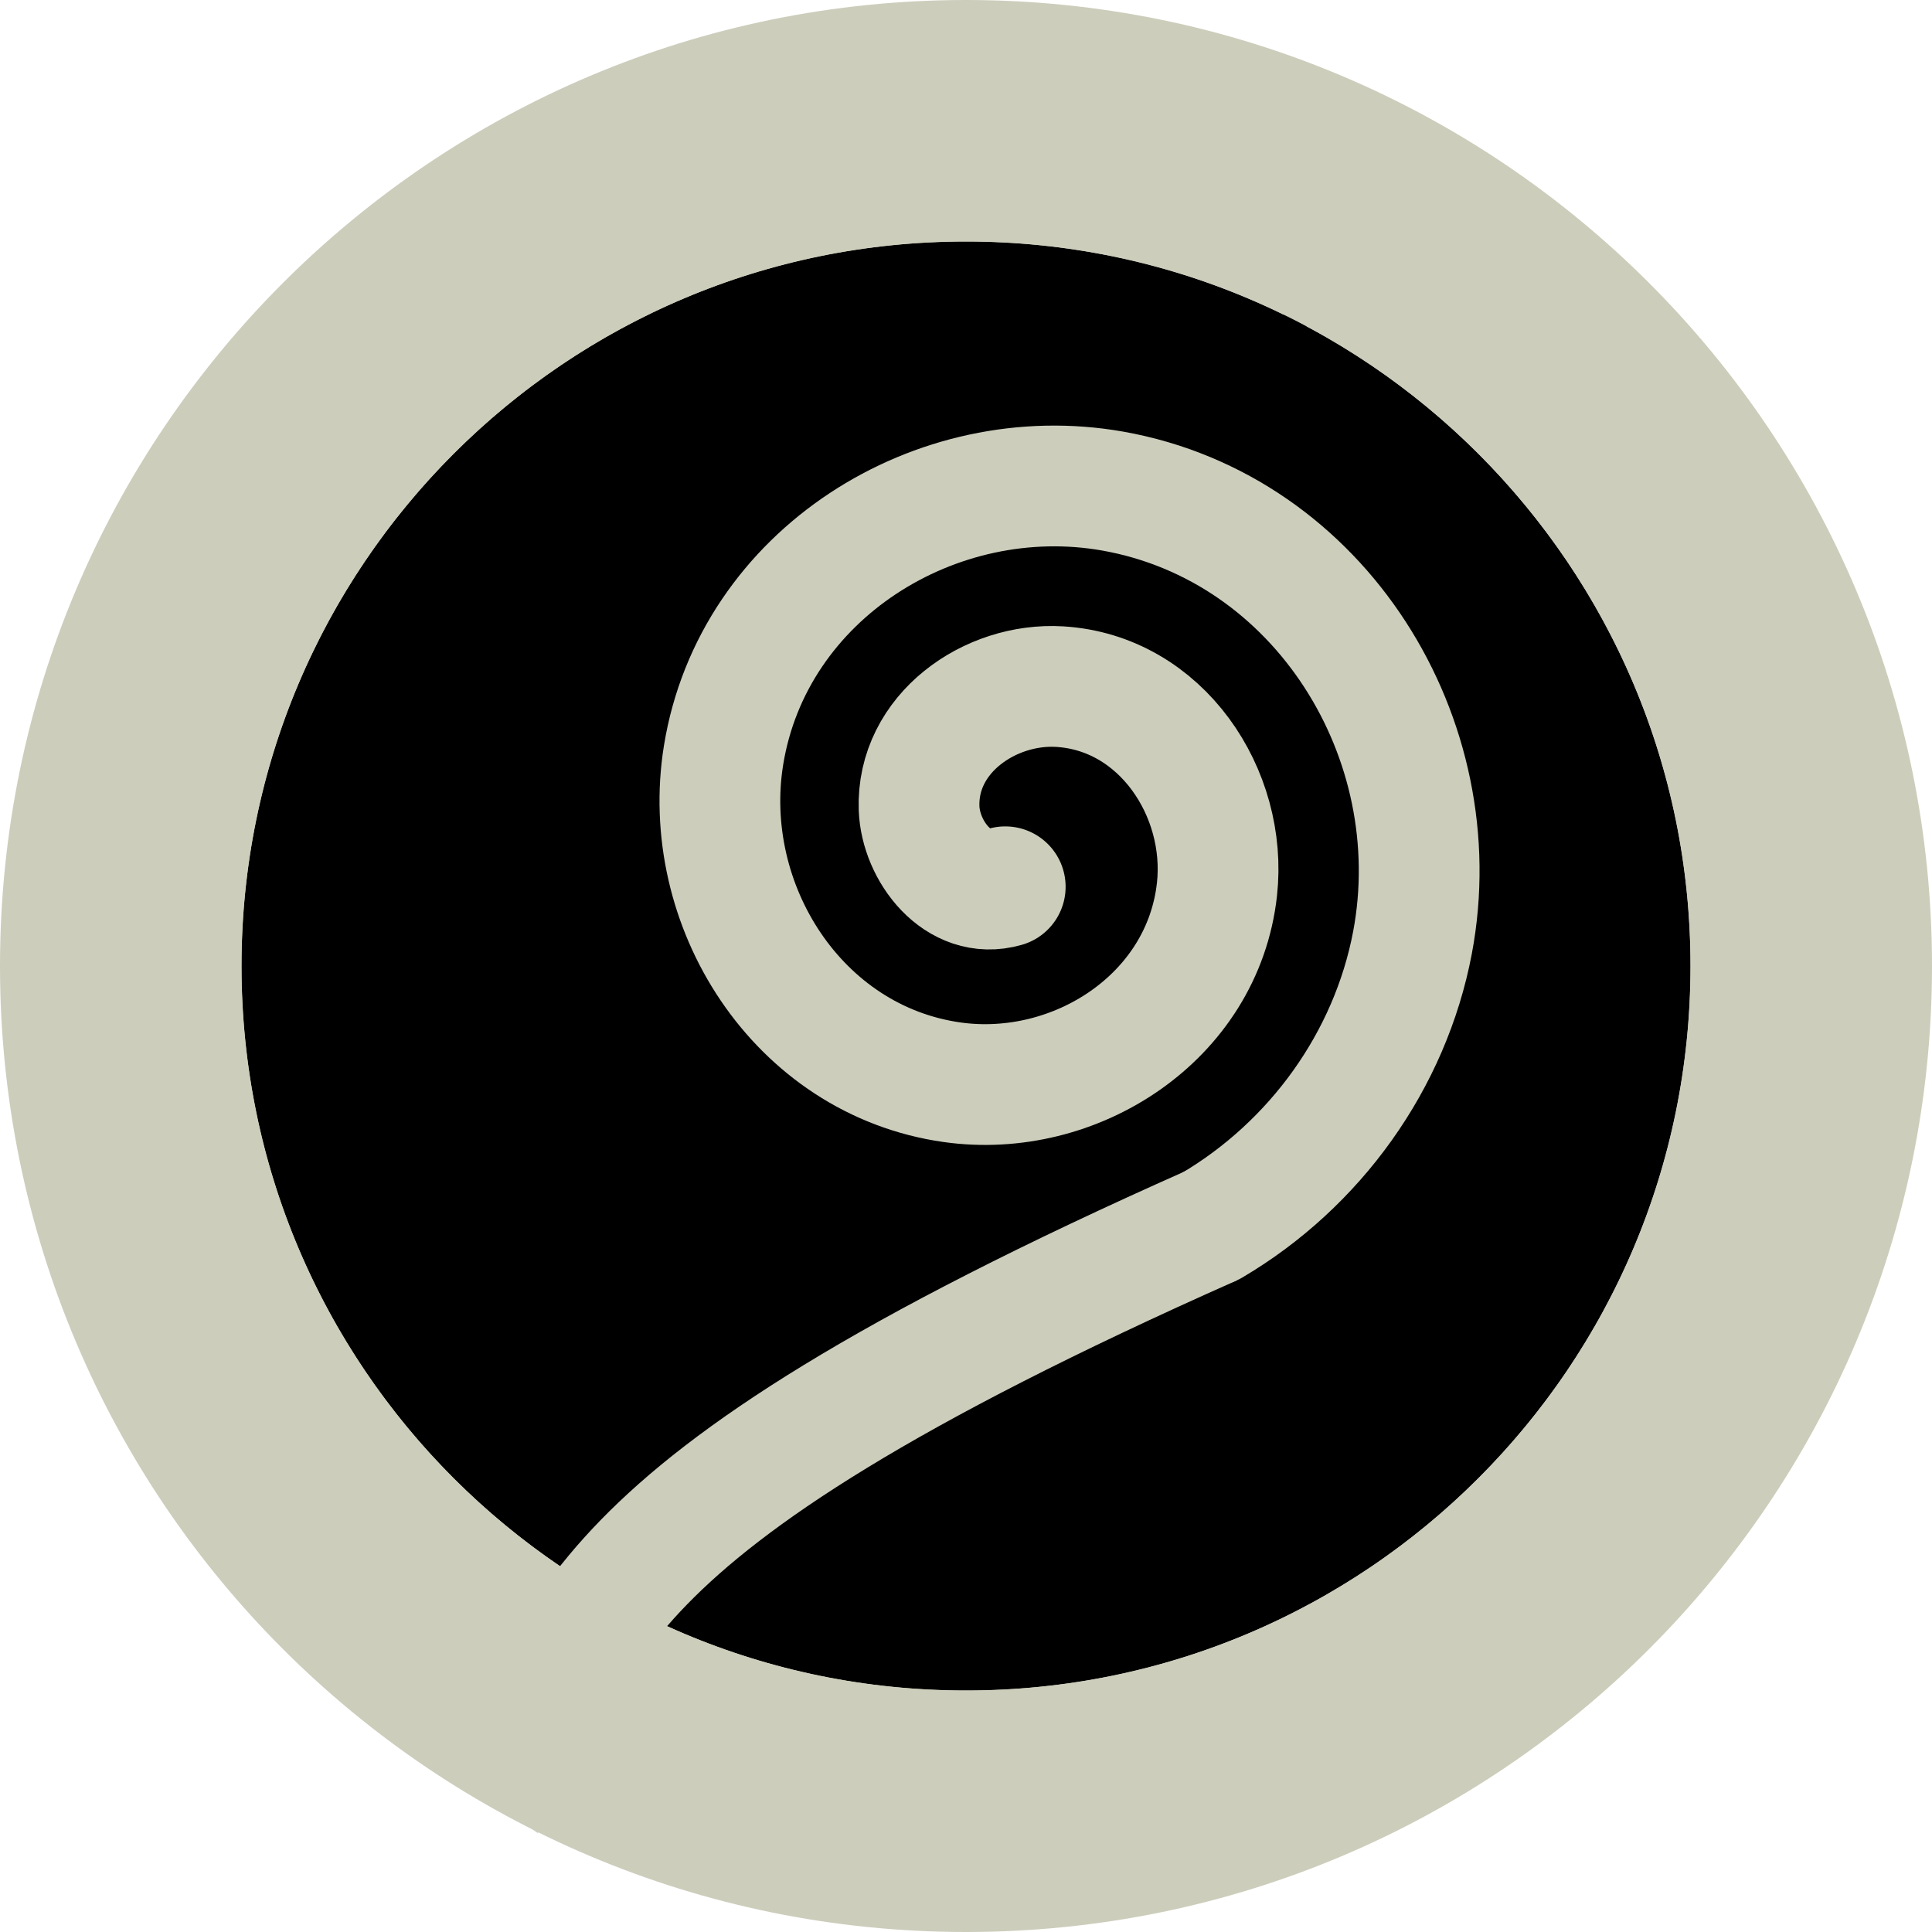
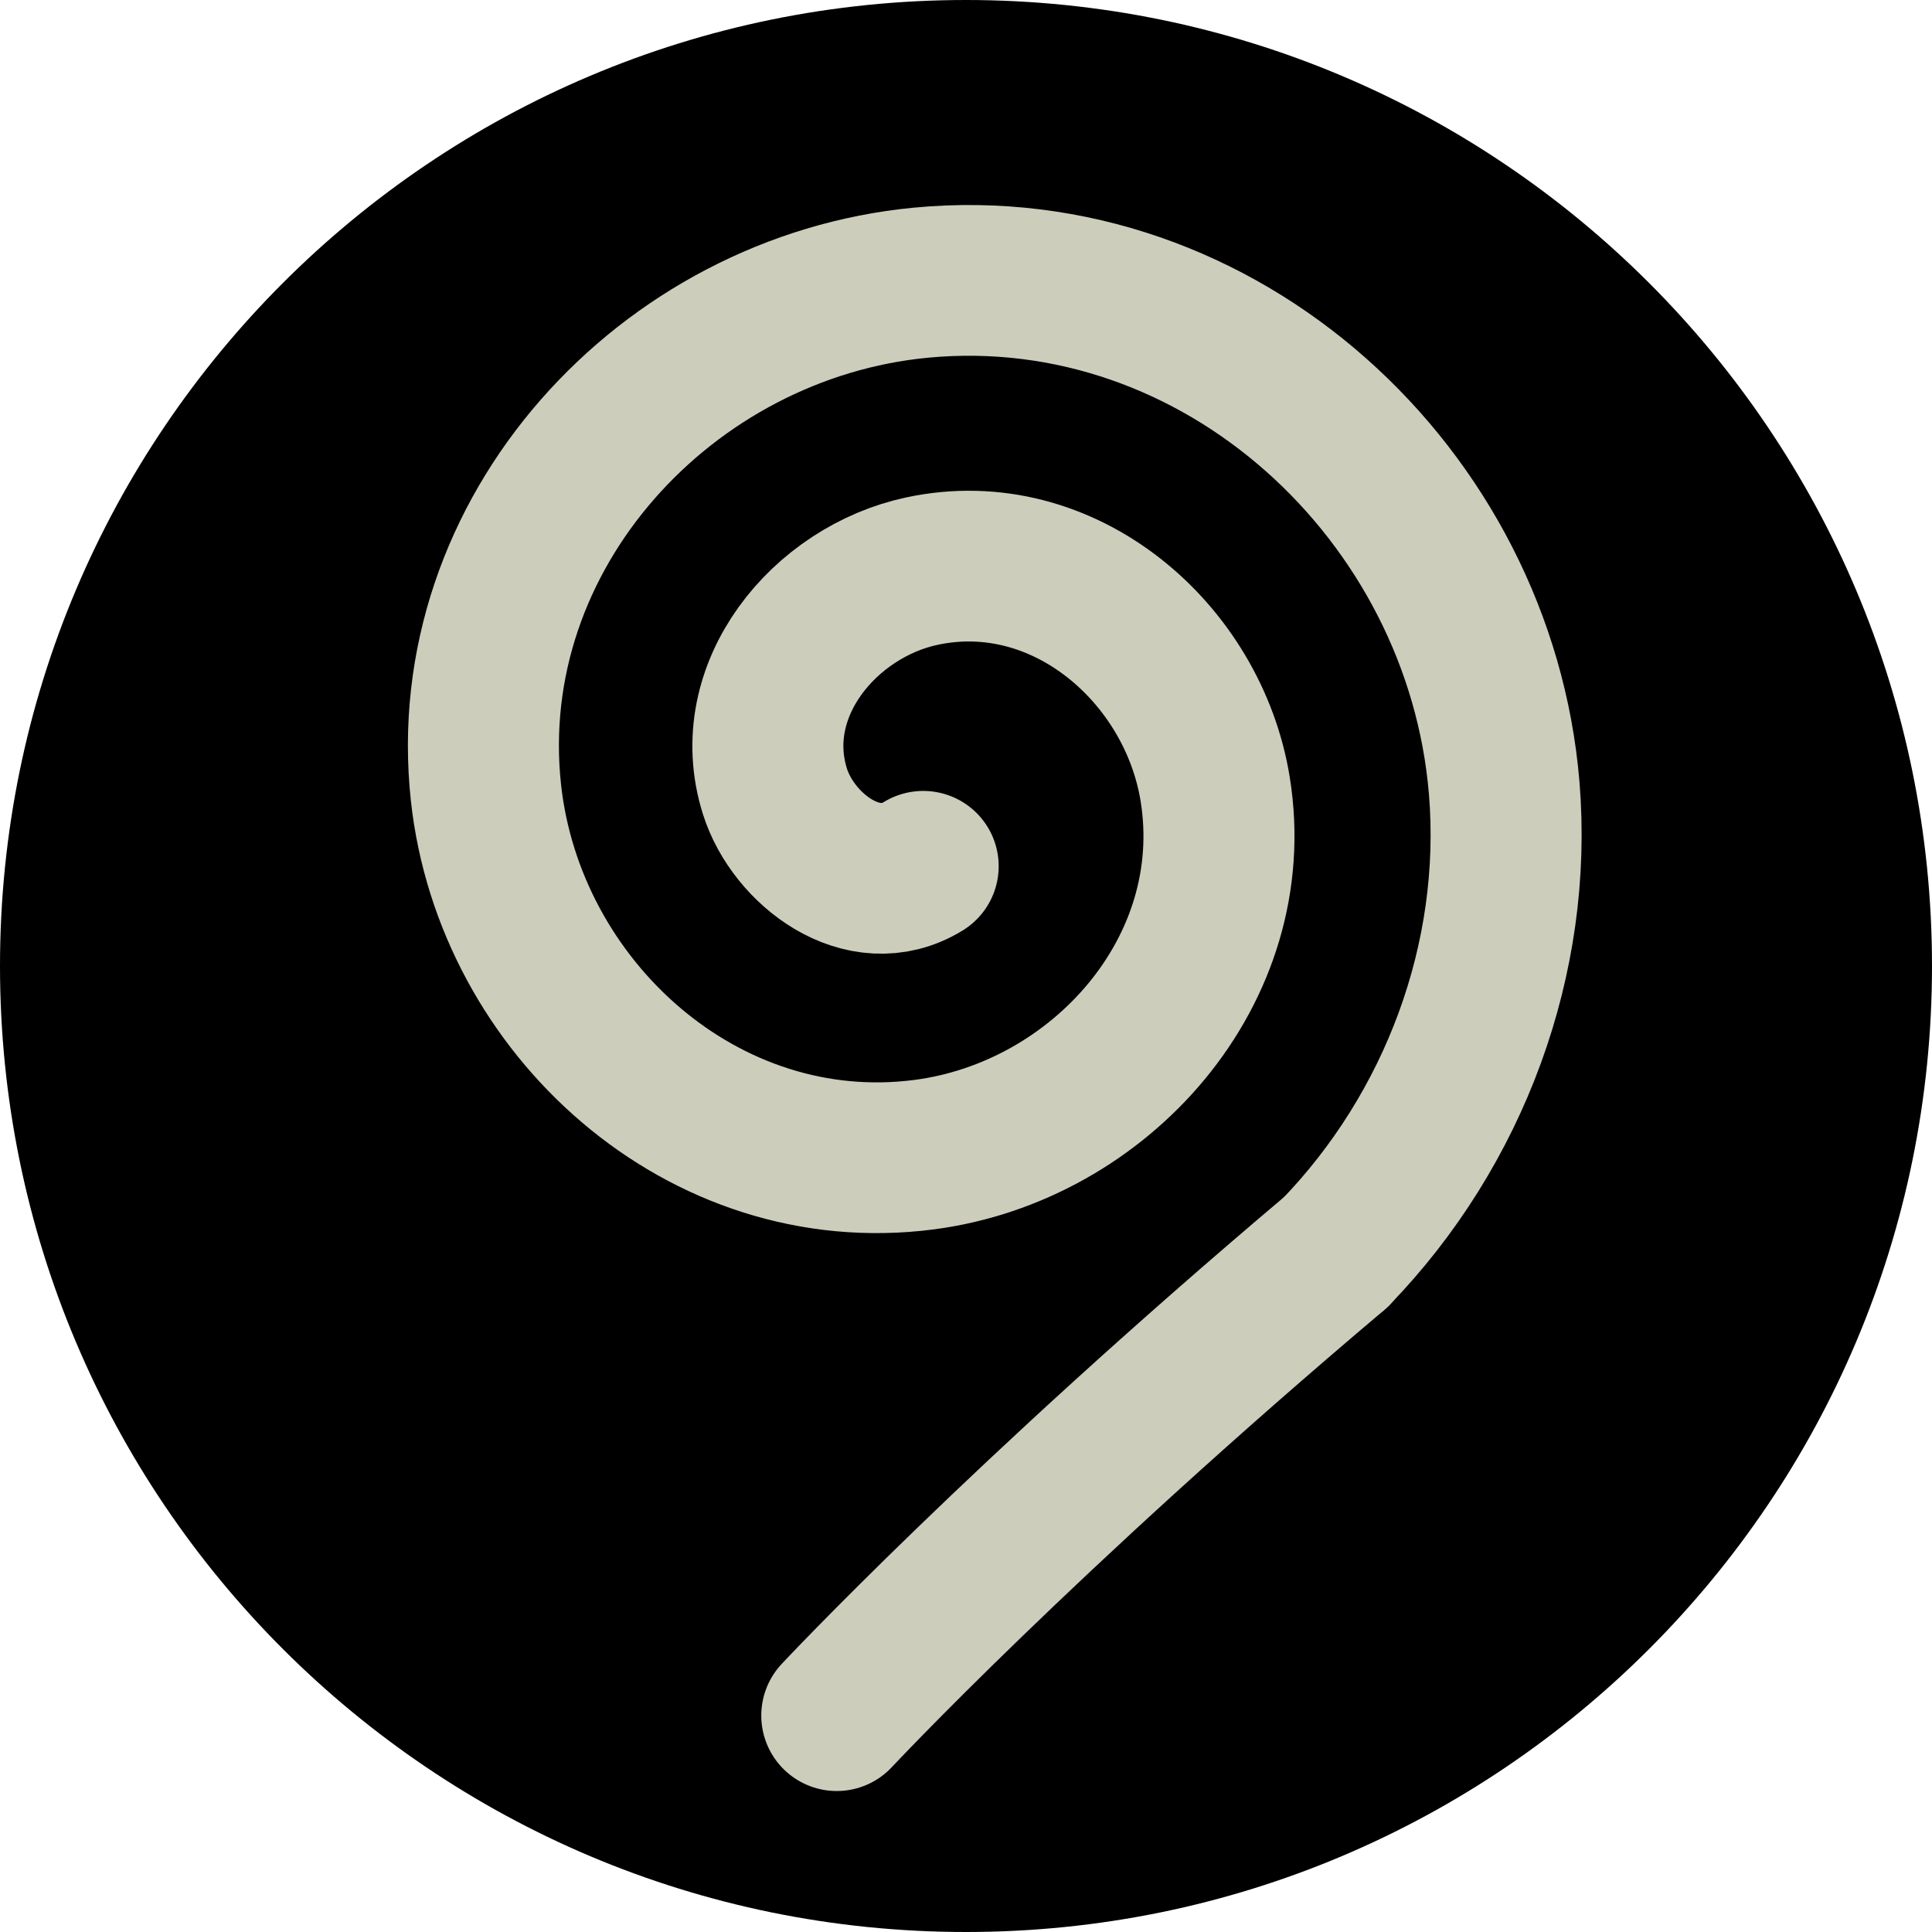
- <svg xmlns="http://www.w3.org/2000/svg" width="16px" height="16px" viewBox="0 0 16 16" version="1.1" id="SVGRoot">
+ <svg xmlns="http://www.w3.org/2000/svg" width="32" height="32" viewBox="0 0 32 32" version="1.1" id="SVGRoot">
  <defs id="defs815" />
-   <g id="layer1" style="display:inline">
-     <circle style="fill:#000000;fill-opacity:1;stroke:#cdcdbc;stroke-width:2;stroke-linecap:square;stroke-linejoin:miter;stroke-miterlimit:4;stroke-dasharray:none;stroke-opacity:1" id="path1371" cx="8" cy="8" r="7" />
-     <path style="fill:none;stroke:#000000;stroke-width:1px;stroke-linecap:butt;stroke-linejoin:miter;stroke-opacity:1" d="M 8.154,6.653 9.325,7.227 10.673,6.277 10.386,3.383 8.176,4.907 Z" id="path819" />
+   <g id="layer1" style="display:inline" transform="translate(0,16)">
+     <circle style="fill:#000000;fill-opacity:1;stroke:none;stroke-width:2;stroke-linecap:square;stroke-linejoin:miter;stroke-miterlimit:4;stroke-dasharray:none;stroke-opacity:1" id="path1371" cx="16" cy="-3.0000001e-07" r="16" />
  </g>
-   <g id="layer6" style="display:inline">
-     <path style="fill:none;fill-rule:evenodd;stroke:#cdcdbc;stroke-linecap:round;stroke-opacity:1" id="path818" d="M 7.868,7.097 C 7.907,6.69 8.403,6.555 8.734,6.672 9.319,6.879 9.488,7.602 9.244,8.125 8.888,8.889 7.914,9.095 7.204,8.72 6.26,8.221 6.016,6.988 6.524,6.093 7.163,4.968 8.658,4.685 9.739,5.328 11.045,6.106 11.366,7.865 10.588,9.13 9.671,10.618 7.648,10.978 6.199,10.064 5.357,9.532 4.786,8.638 4.631,7.657" transform="rotate(-111.5598,8.18044,7.065042)" />
+   <g id="layer6" style="display:inline" transform="translate(0,16)">
+     <path style="fill:none;fill-rule:evenodd;stroke:#cdcdbc;stroke-width:0.877;stroke-linecap:round;stroke-miterlimit:4;stroke-dasharray:none;stroke-opacity:1" id="path818" d="M 7.868,7.097 C 7.907,6.69 8.403,6.555 8.734,6.672 9.319,6.879 9.488,7.602 9.244,8.125 8.888,8.889 7.914,9.095 7.204,8.72 6.26,8.221 6.016,6.988 6.524,6.093 7.163,4.968 8.658,4.685 9.739,5.328 11.045,6.106 11.366,7.865 10.588,9.13 9.671,10.618 7.648,10.978 6.199,10.064 5.357,9.532 4.786,8.638 4.631,7.657" transform="matrix(-1.715968,-2.271968,2.278394,-1.715281,12.6219,28.39791)" />
  </g>
-   <g id="layer7" style="display:inline">
-     <path style="fill:none;stroke:#cdcdbc;stroke-width:1px;stroke-linecap:butt;stroke-linejoin:miter;stroke-opacity:1" d="M 10.035,10.149 C 4.563,12.578 4.962,13.576 4.044,14.895" id="path820" />
-   </g>
-   <g id="layer2" style="display:inline">
-     <circle style="fill:none;fill-opacity:1;stroke:#cdcdbc;stroke-width:1;stroke-linecap:square;stroke-linejoin:miter;stroke-miterlimit:4;stroke-dasharray:none;stroke-opacity:1" id="path1374" cx="8" cy="8" r="6.5" />
+   <g id="layer7" style="display:inline" transform="translate(0,16)">
+     <path style="fill:none;stroke:#cdcdbc;stroke-width:2.5;stroke-linecap:round;stroke-linejoin:miter;stroke-miterlimit:4;stroke-dasharray:none;stroke-opacity:1" d="M 22.121,4.743 C 16.953,9.104 13.859,12.415 13.859,12.415" id="path820" />
  </g>
</svg>
